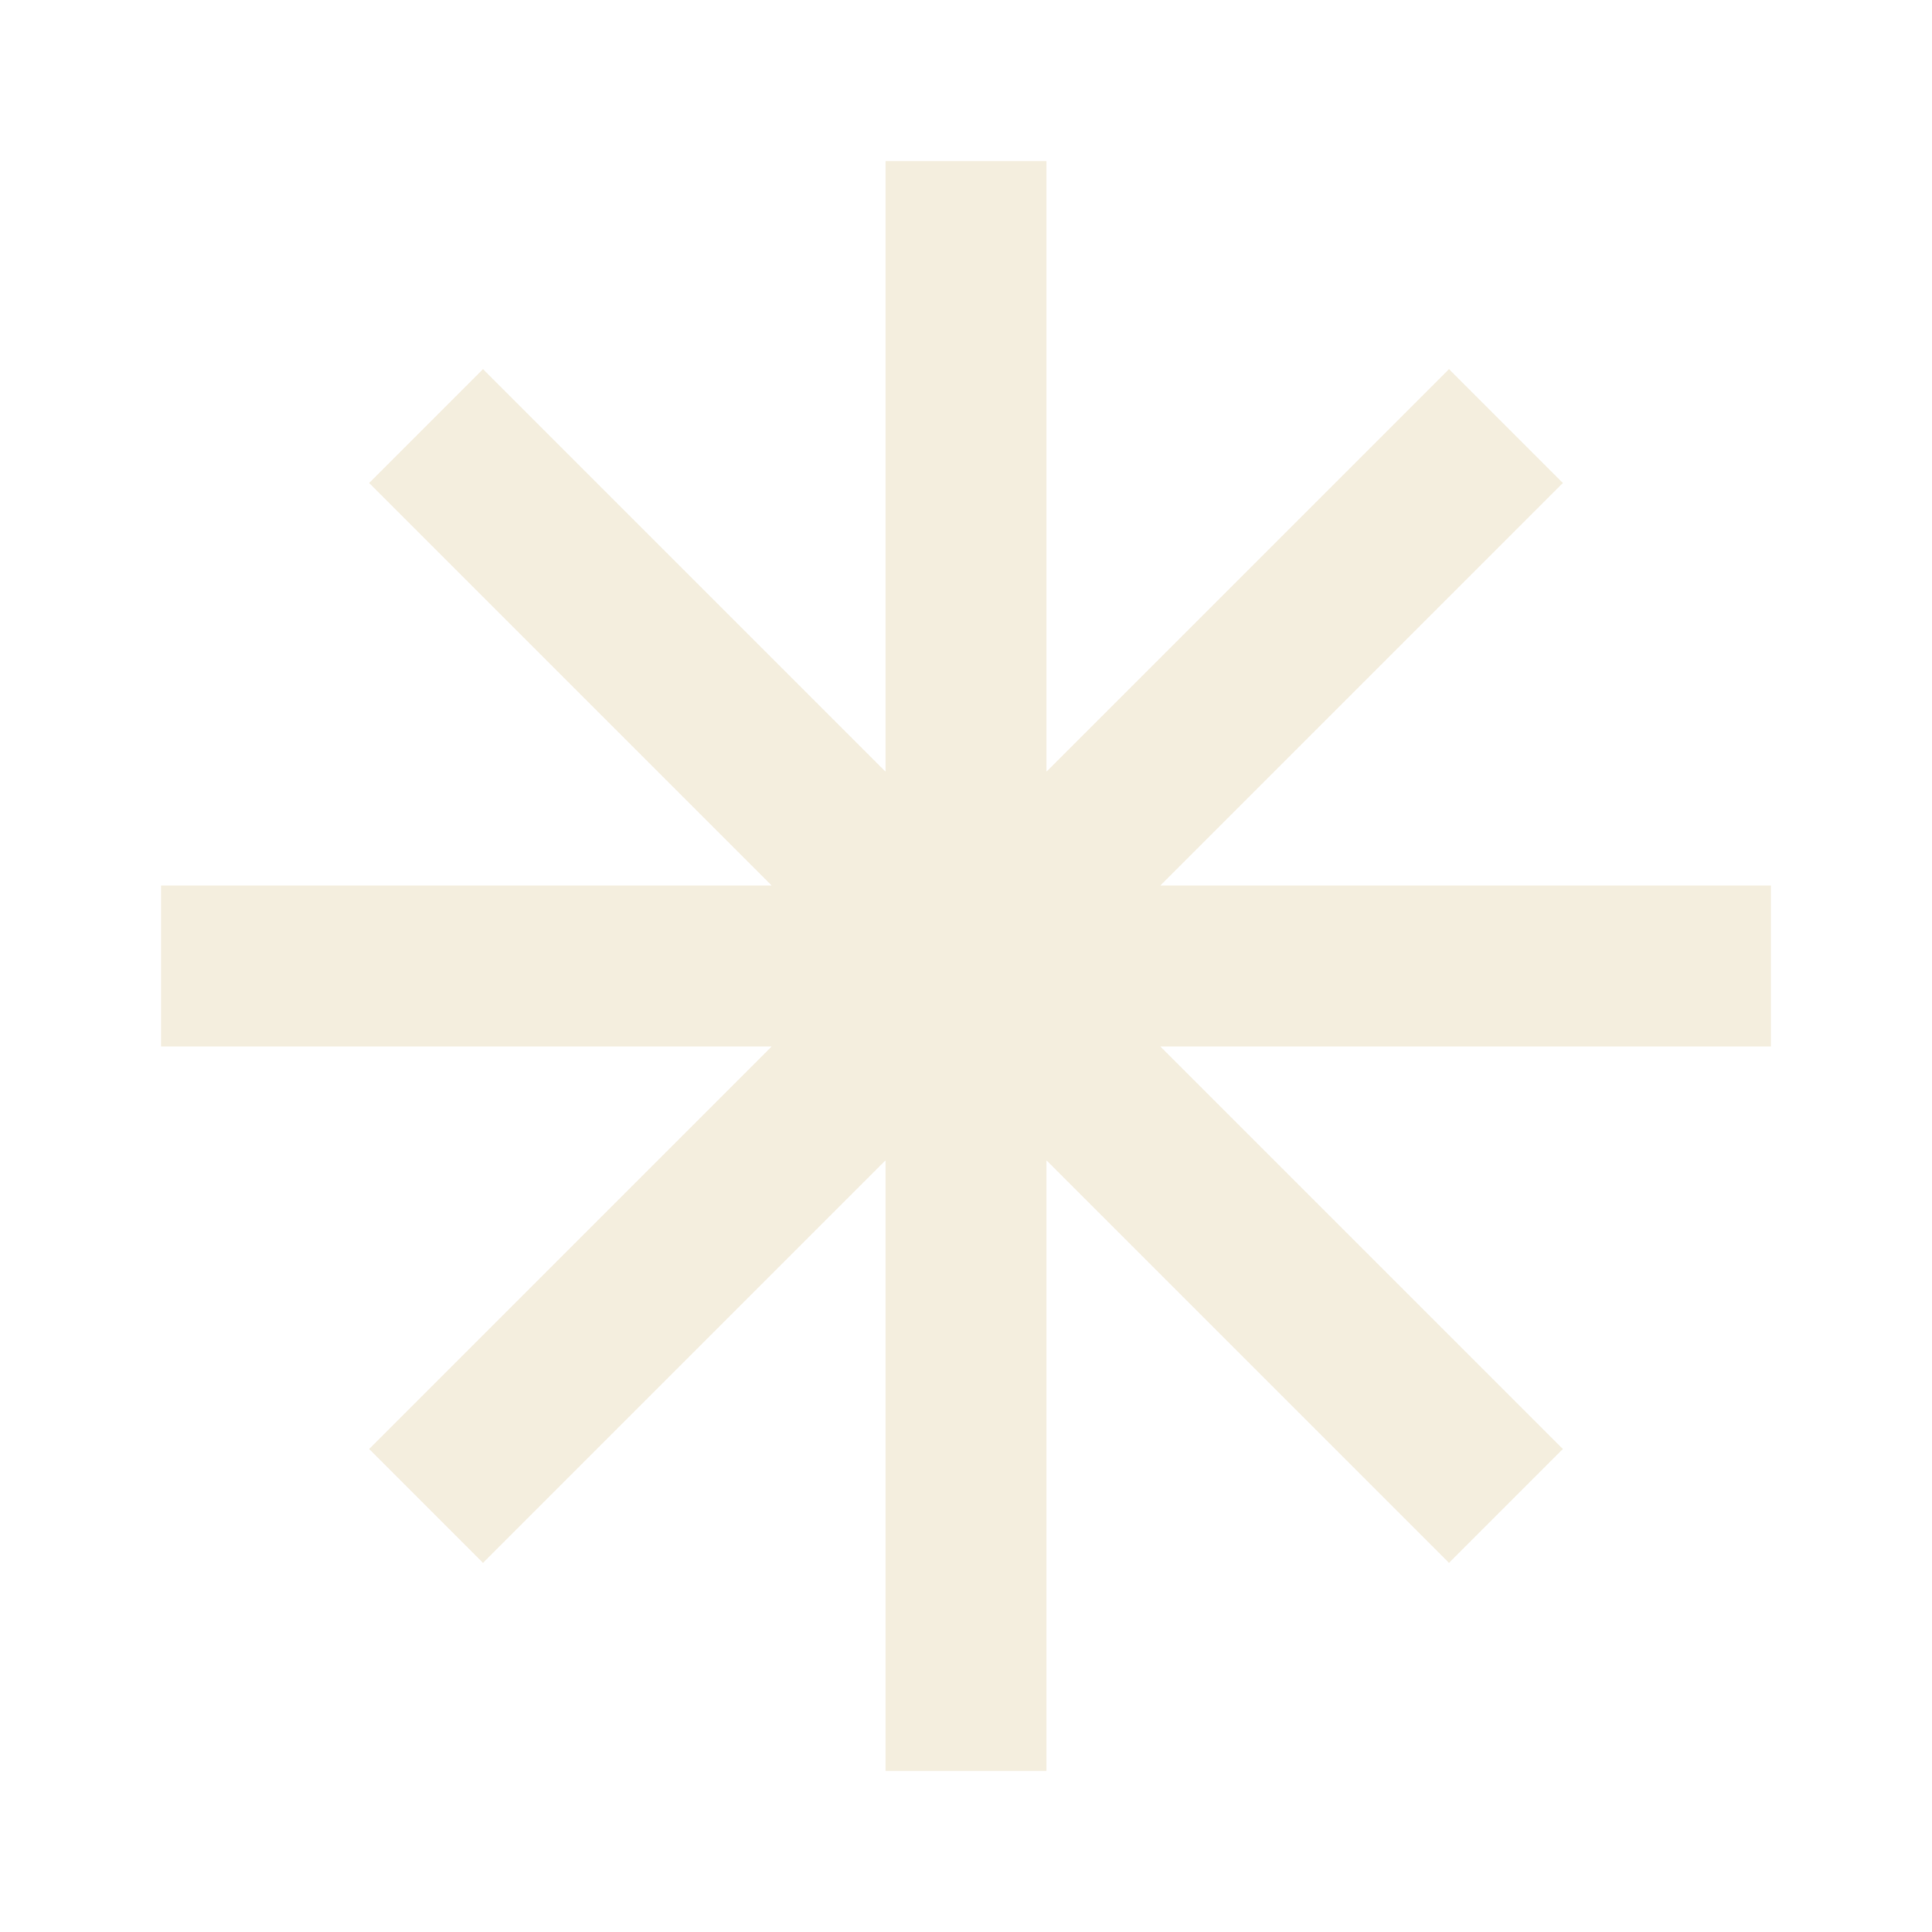
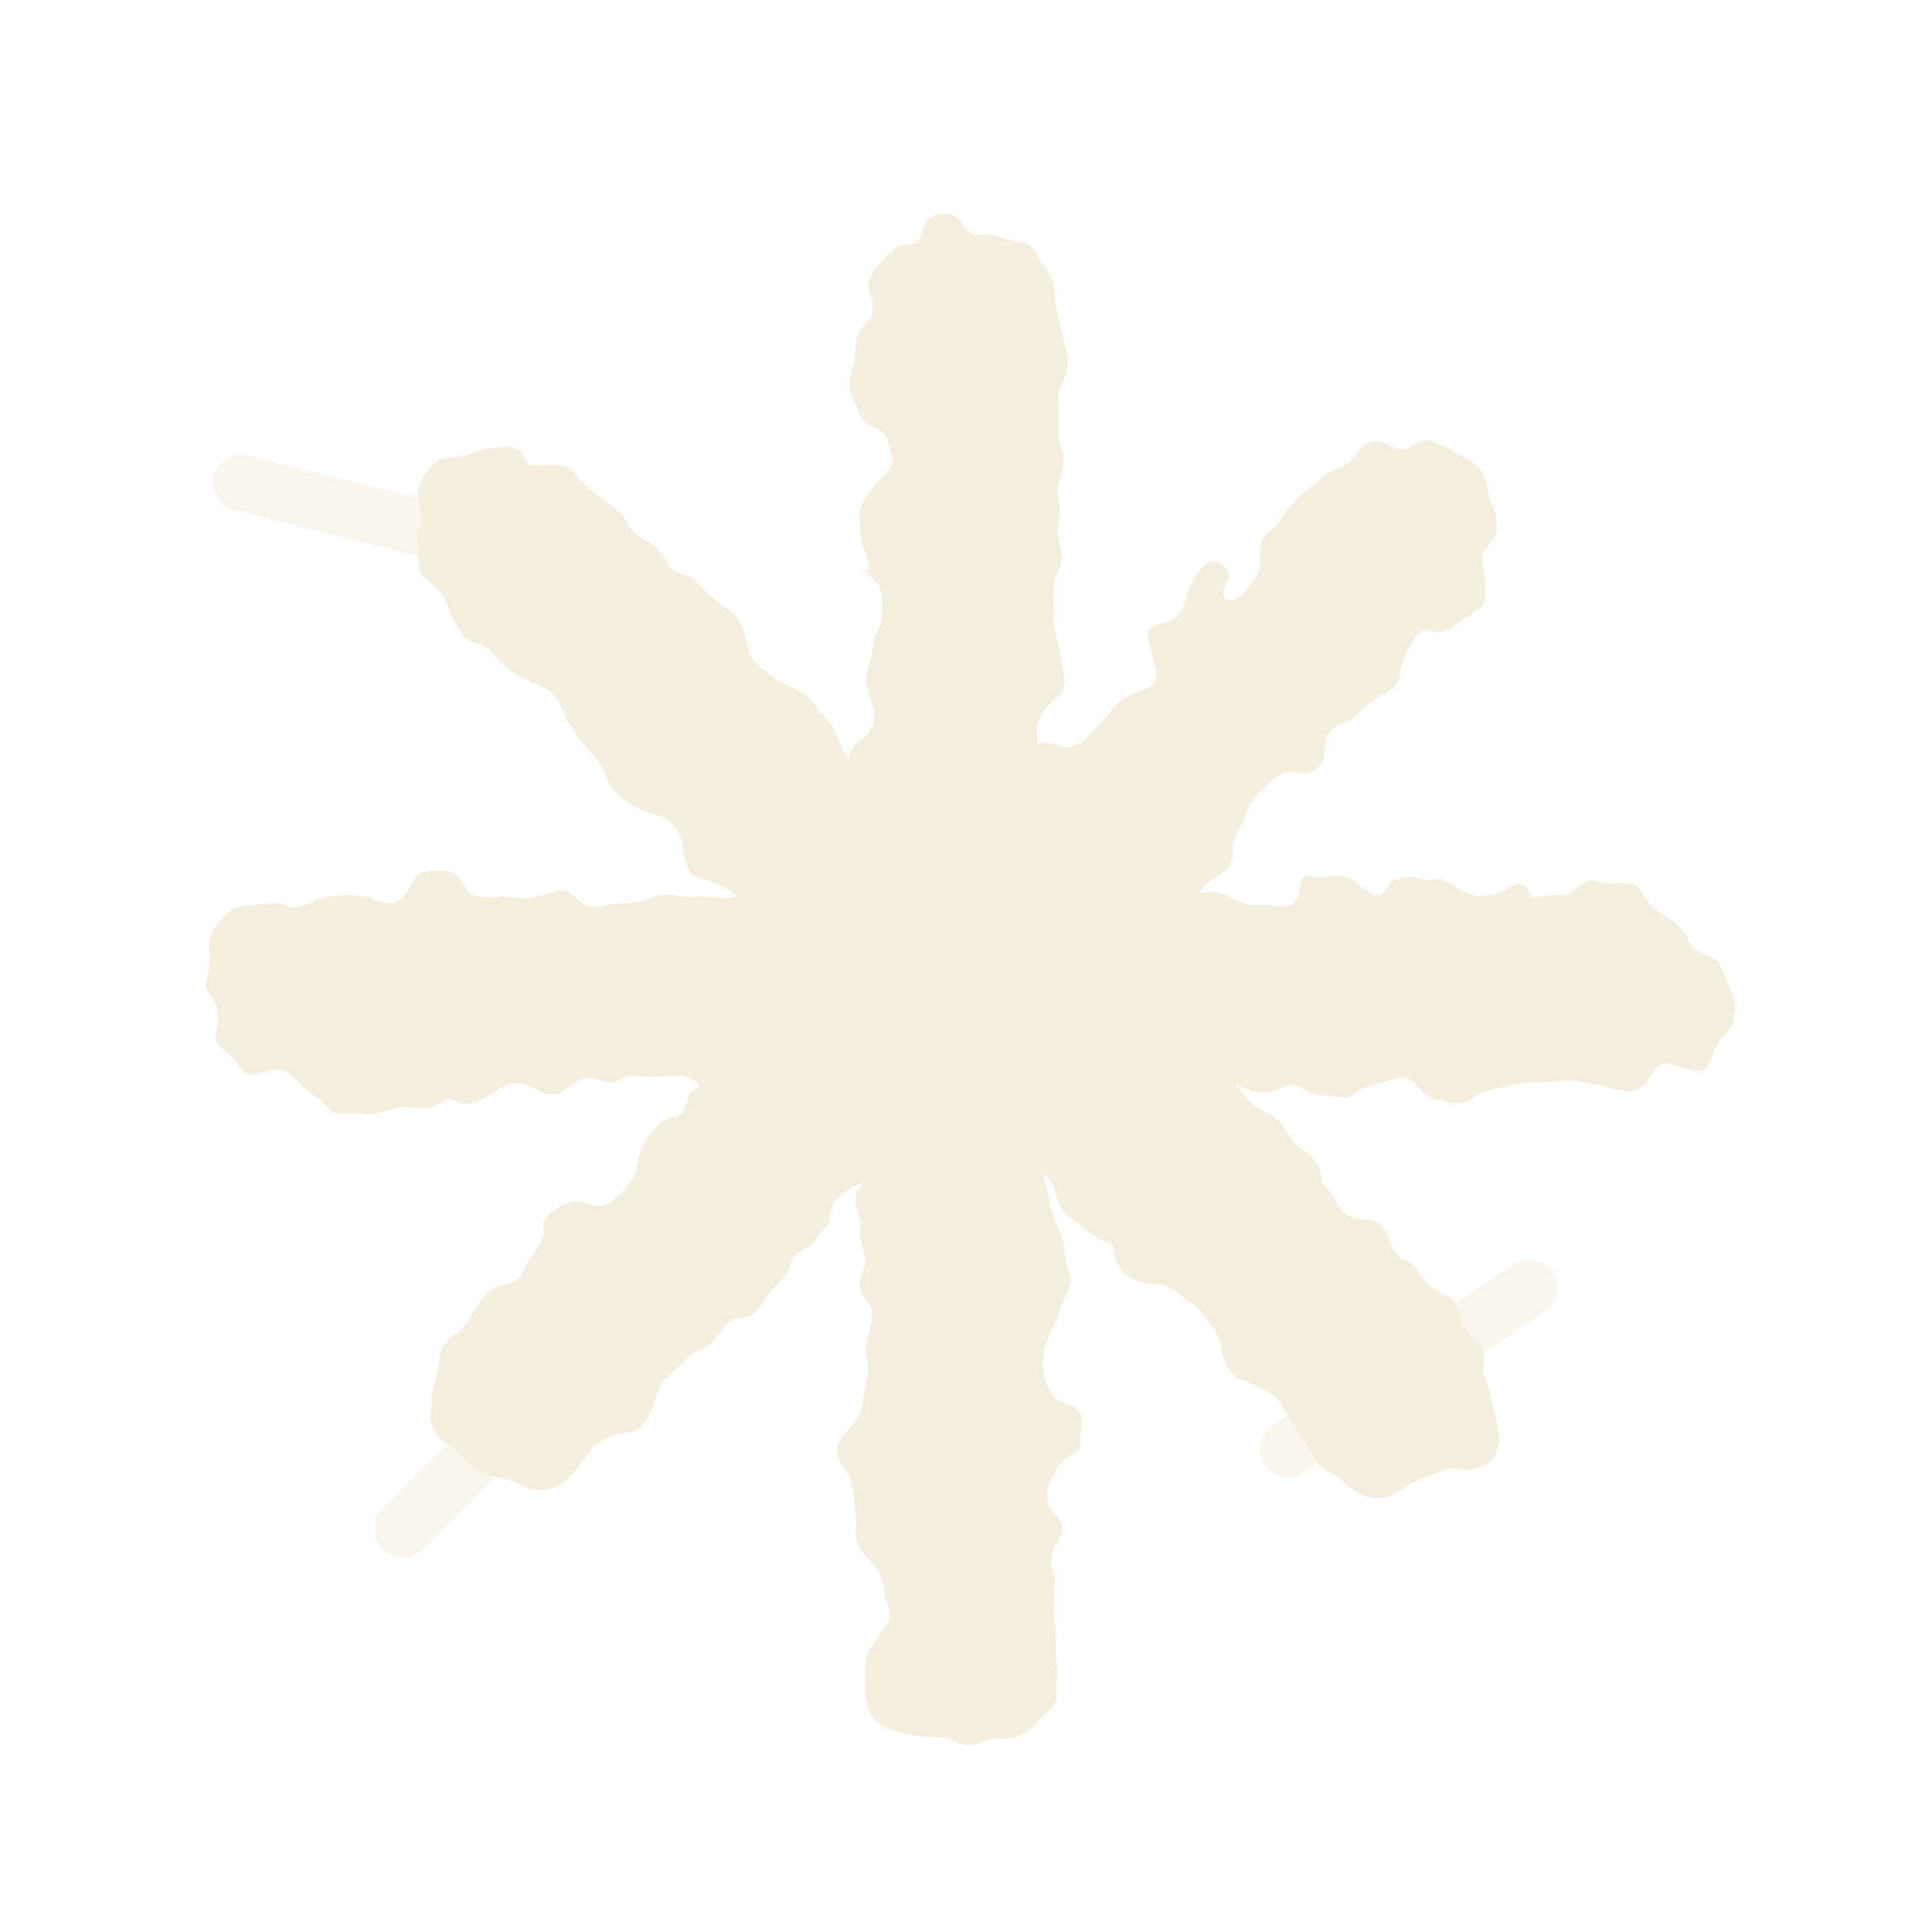
- <svg xmlns="http://www.w3.org/2000/svg" width="24" height="24" viewBox="0 0 24 24" fill="none" color="#f4eede" stroke="currentColor" stroke-width="2" stroke-linecap="square" stroke-linejoin="miter">
-   <path d="M3 12h18M12 3v18M6 6l6 6M18 6l-6 6M6 18l6-6M18 18l-6-6" />
+ <svg xmlns="http://www.w3.org/2000/svg" width="24" height="24" viewBox="0 0 24 24" fill="none" color="#f4eede" stroke="currentColor" stroke-width="2.6" stroke-linecap="round" stroke-linejoin="round" data-rough="1">
+   <defs>
+     <filter id="rough-route" x="-20%" y="-20%" width="140%" height="140%">
+       <feTurbulence type="fractalNoise" baseFrequency="0.9" numOctaves="2" seed="35" result="n" />
+       <feDisplacementMap in="SourceGraphic" in2="n" scale="1.2" xChannelSelector="R" yChannelSelector="G" />
+     </filter>
+     <filter id="ink-route" x="-10%" y="-10%" width="120%" height="120%">
+       <feTurbulence type="turbulence" baseFrequency="0.04" numOctaves="3" seed="65" result="t" />
+       <feDisplacementMap in="SourceGraphic" in2="t" scale="0.6" />
+     </filter>
+   </defs>
+   <g clip-path="inset(1px round 2px)" transform="translate(12,12) scale(0.92) translate(-12,-12)" filter="url(#rough-route)" stroke="currentColor">
+     <path d="M2.97 12.34h18.05M11.9 3.31v18.06M5.86 6.19l6.27 6.14M17.95 6.03l-5.87 6.32M6.1 17.69l5.87-5.78M17.85 17.9l-5.76-6.24" />
+   </g>
+   <g opacity="0.55" stroke="currentColor" stroke-width="0.7" fill="none">
+     <path d="M3 6 l4 1" />
+     <path d="M19 16 l-3 2" />
+     <path d="M5 19 l2 -2" />
+   </g>
</svg>
